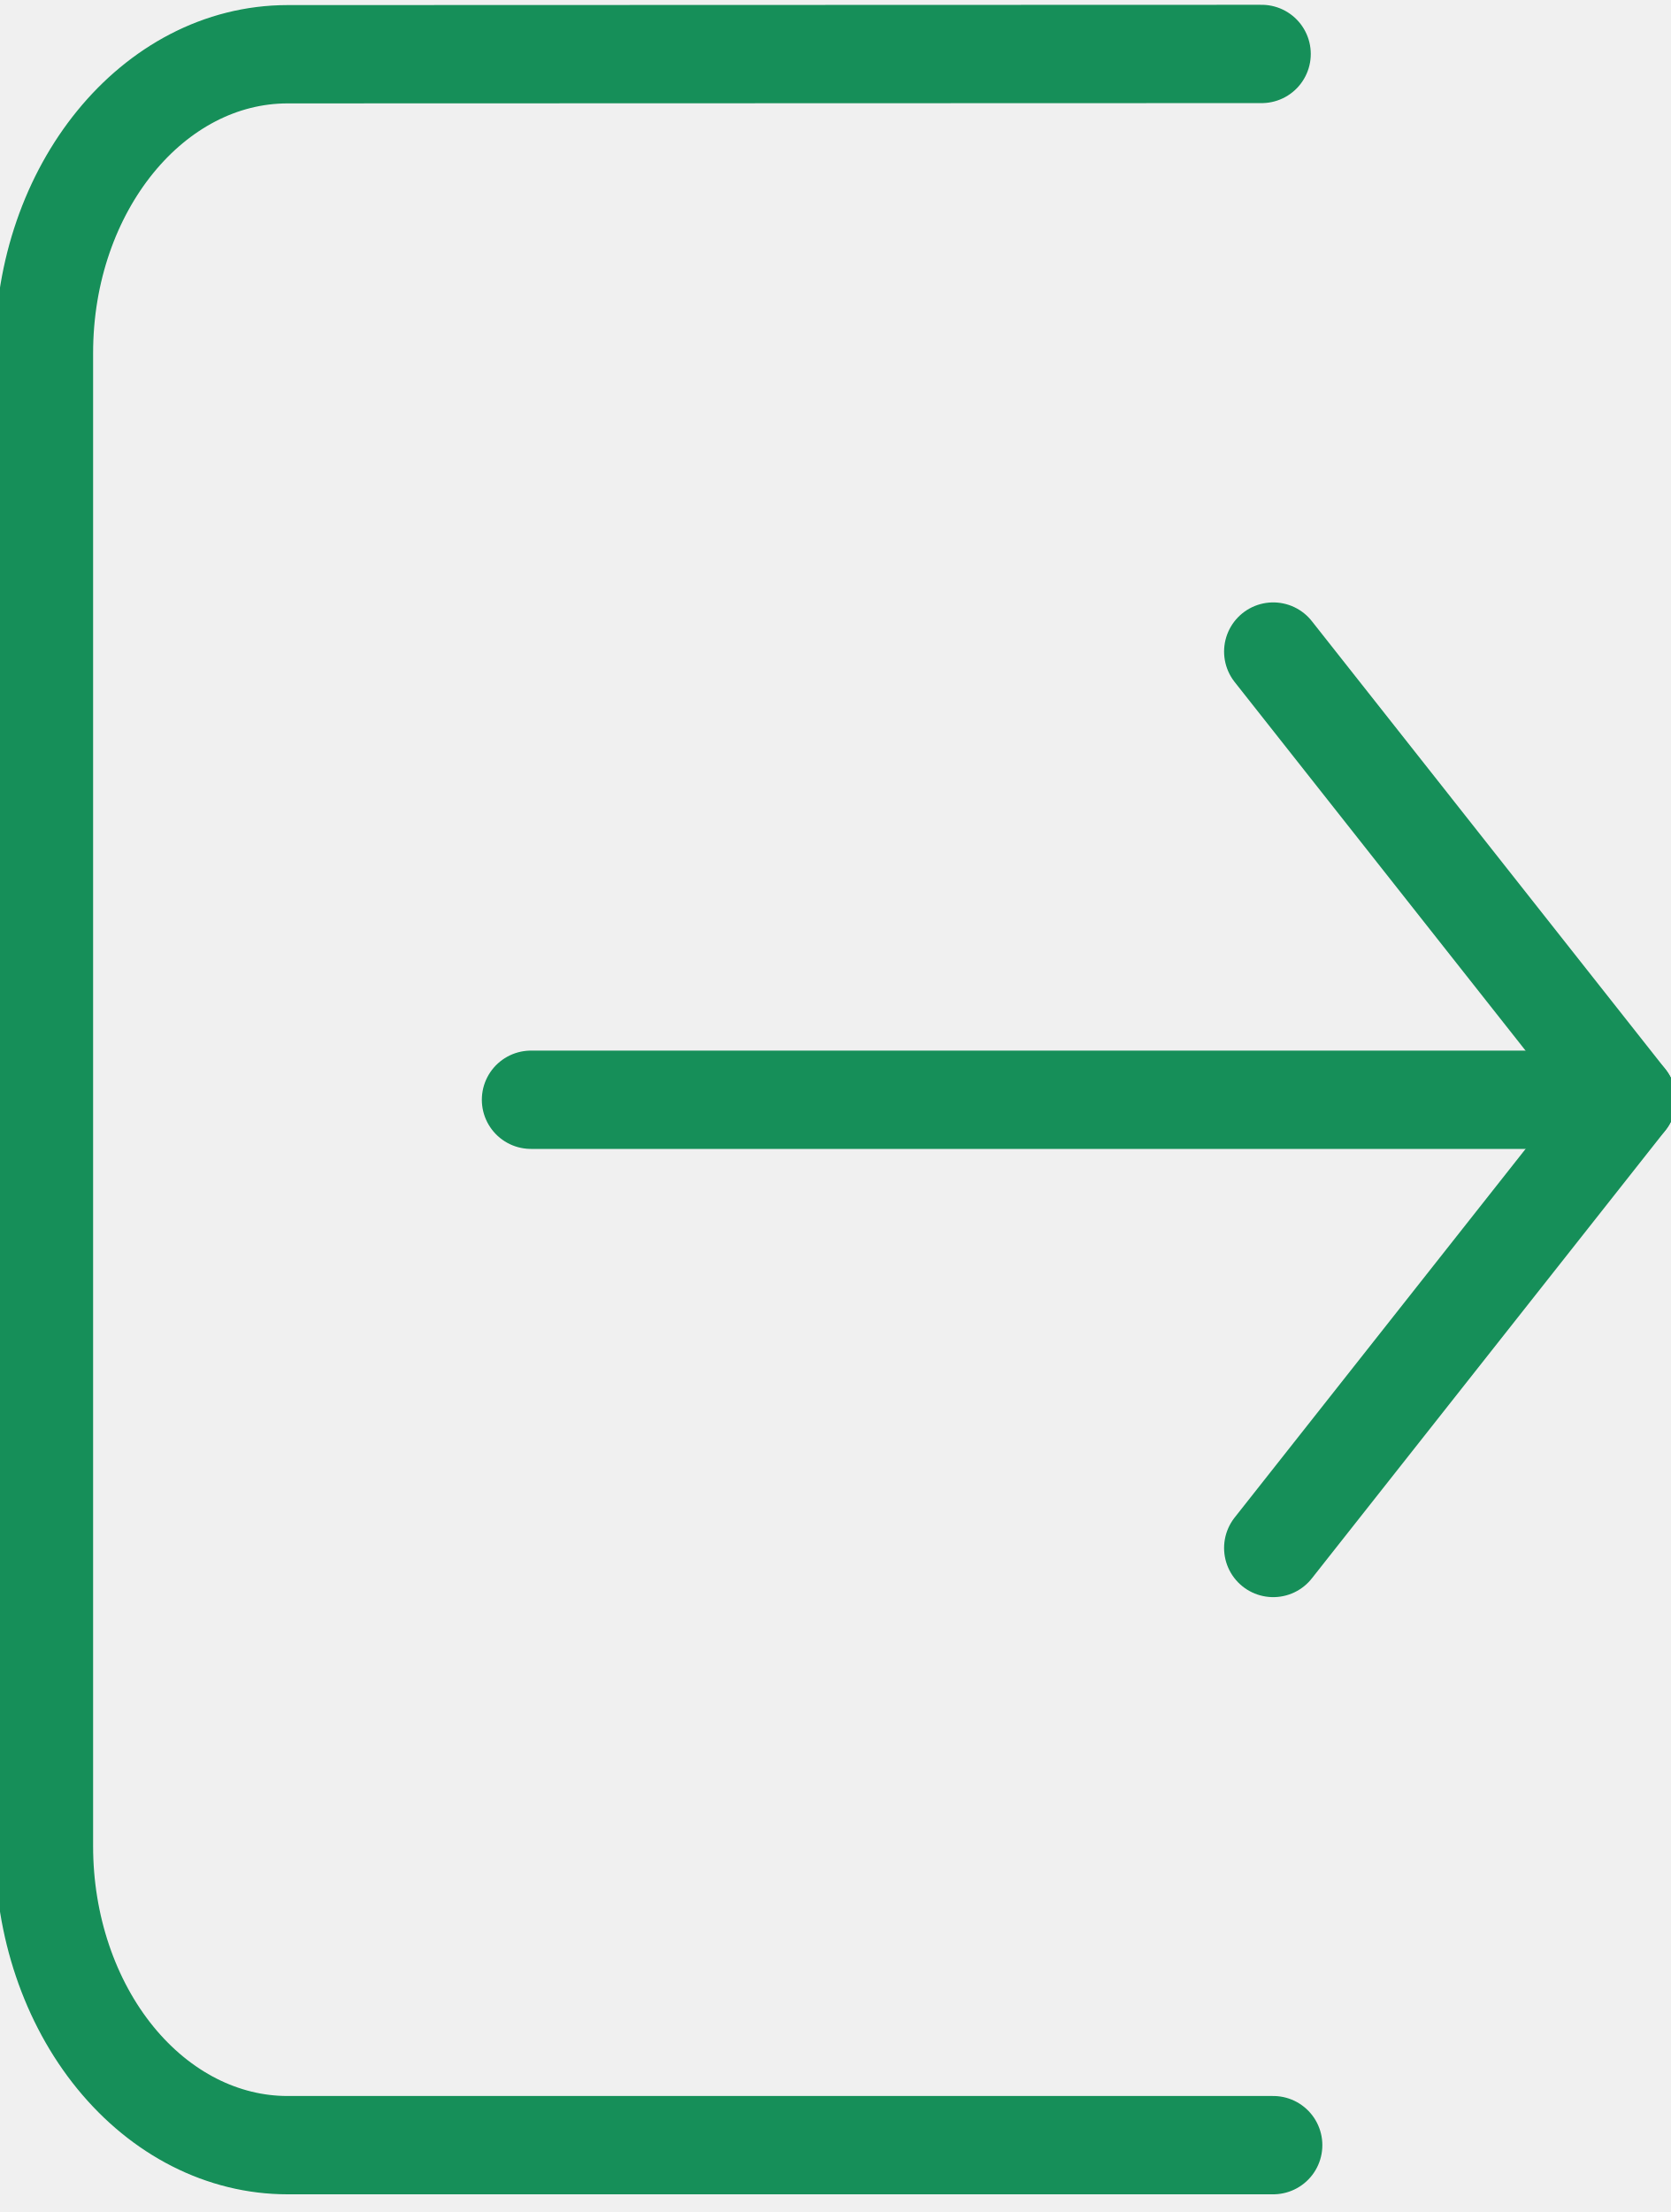
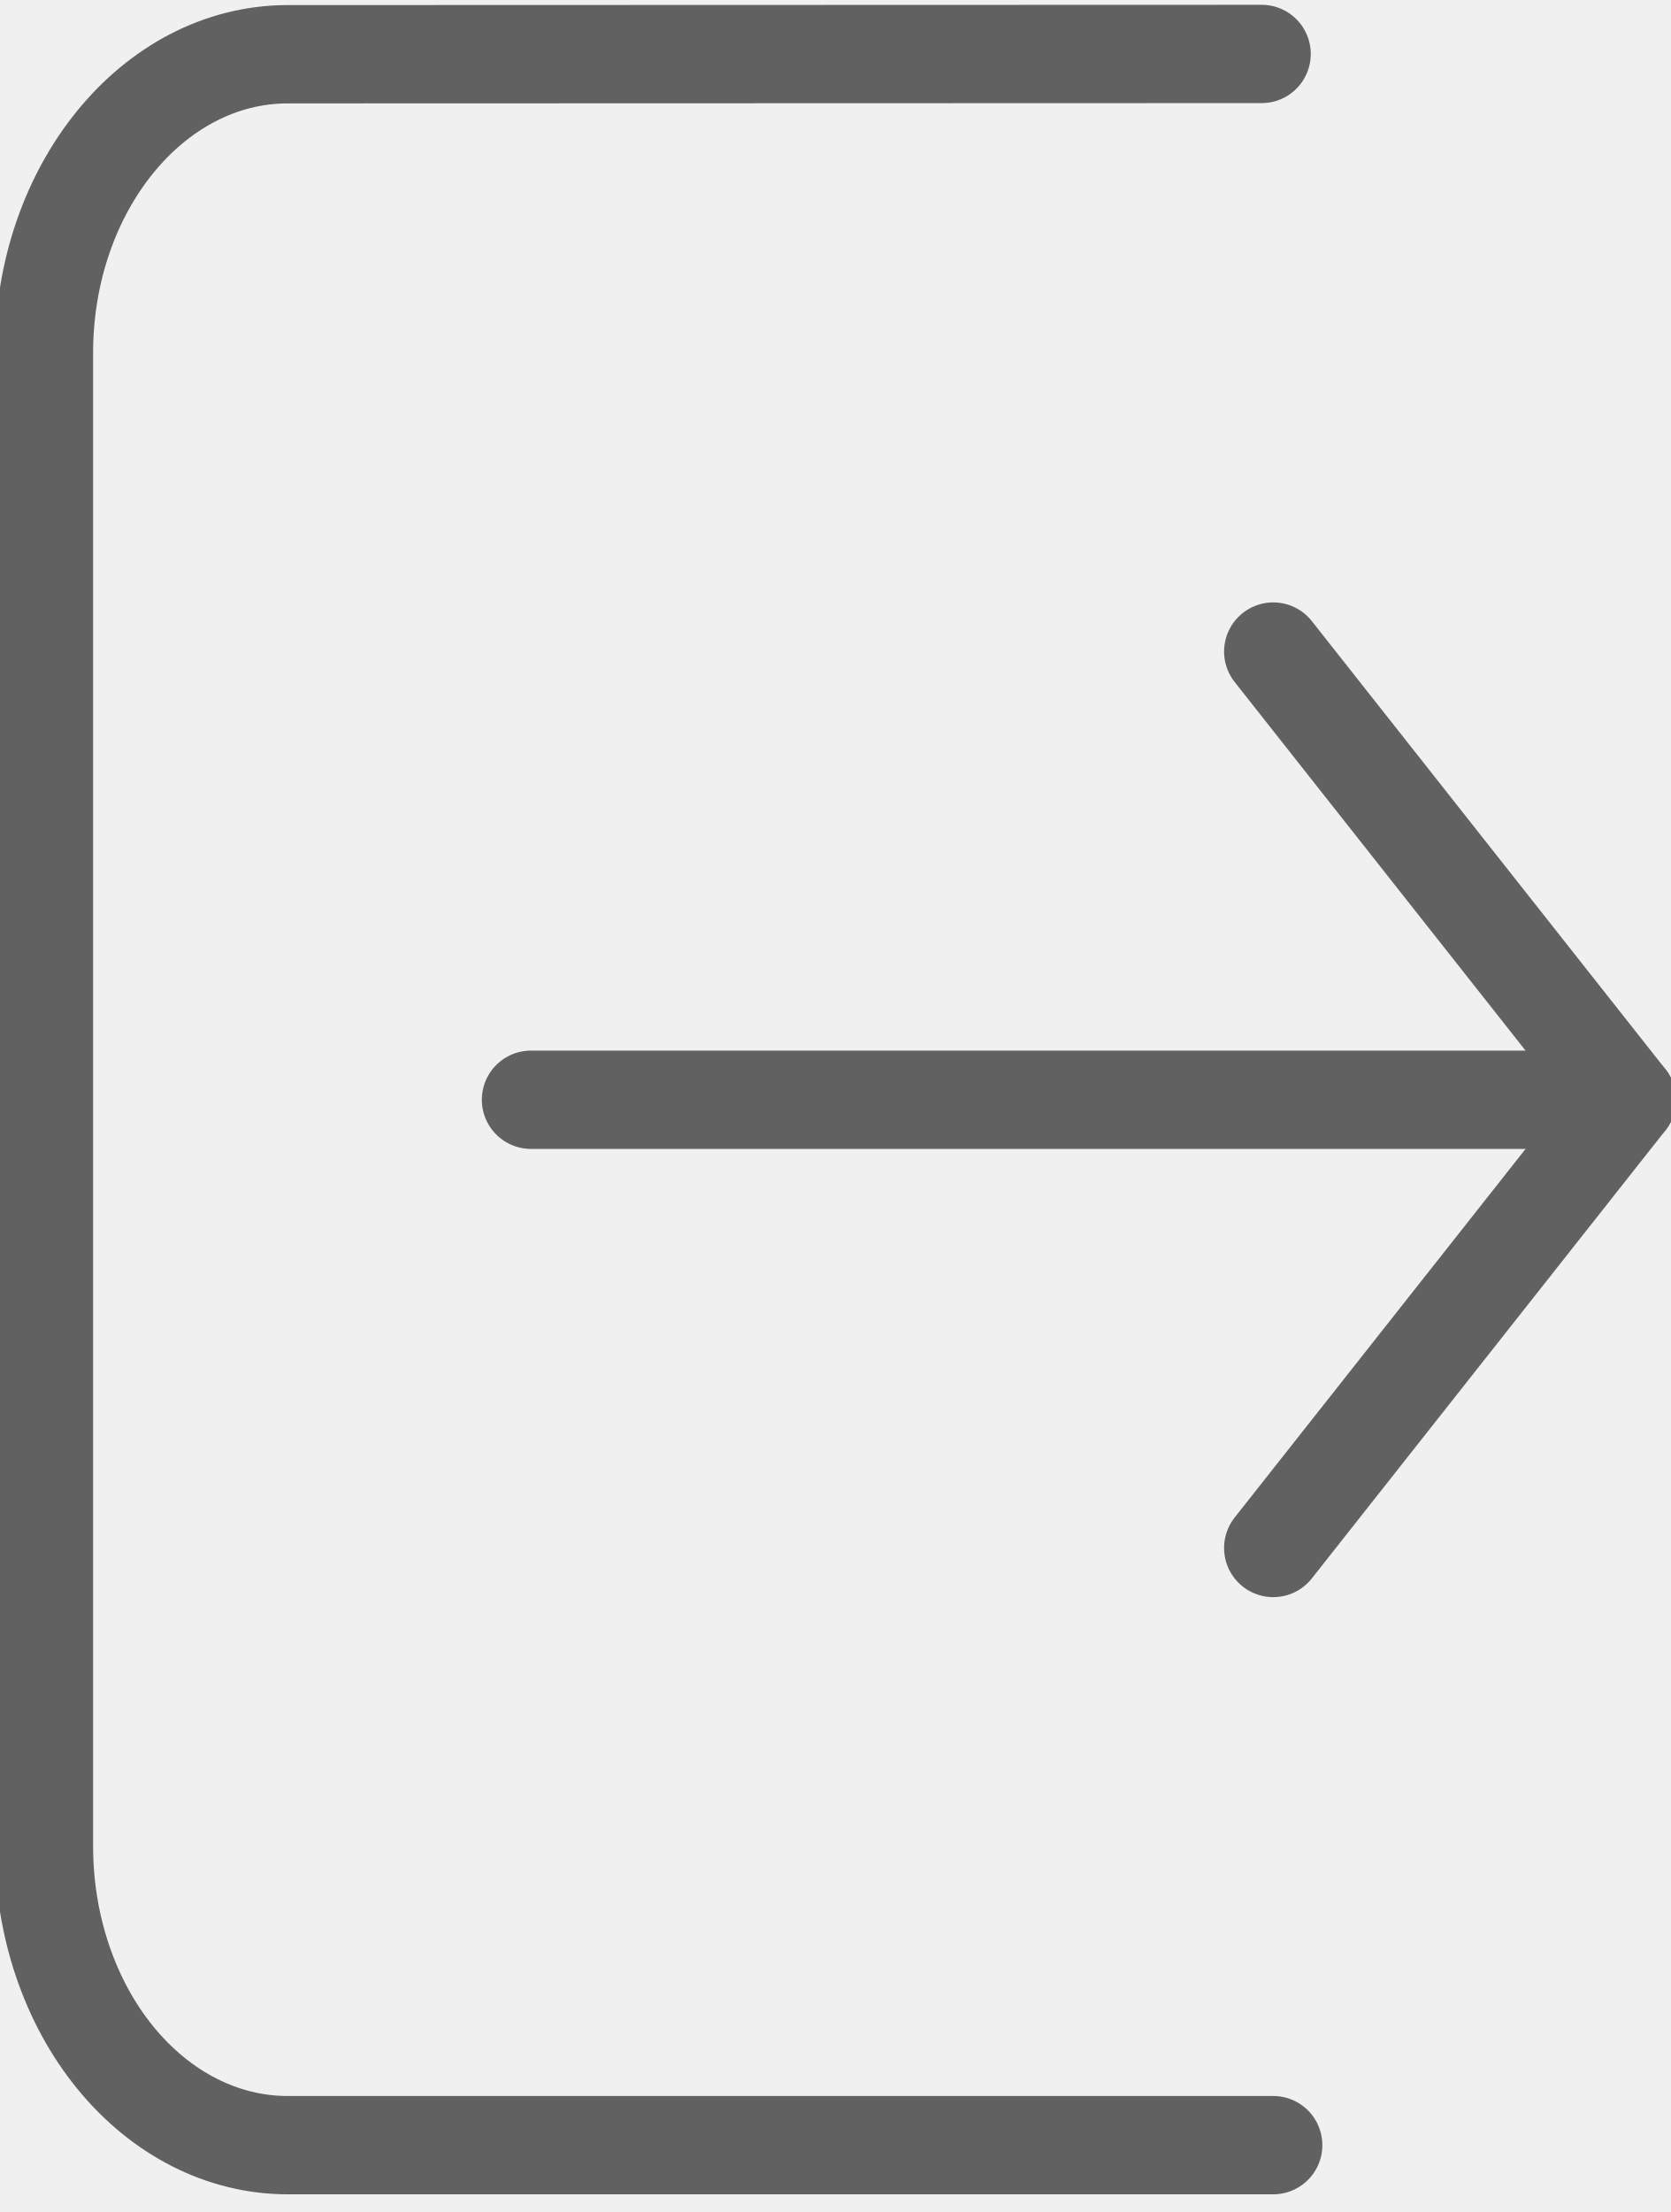
<svg xmlns="http://www.w3.org/2000/svg" width="68" height="90" viewBox="0 0 68 90" fill="none">
  <g clip-path="url(#clip0_143_156)">
-     <path d="M51.816 62.983L66.212 44.747L51.816 26.51" stroke="#168F59" stroke-width="4" stroke-linecap="round" stroke-linejoin="round" />
-     <path d="M66.209 44.746H21.609" stroke="#168F59" stroke-width="4" stroke-linecap="round" stroke-linejoin="round" />
-     <path d="M51.344 2.195L11.7 2.207C6.229 2.213 1.789 7.654 1.789 14.365V75.122C1.789 78.347 2.833 81.439 4.692 83.719C6.551 85.999 9.071 87.28 11.7 87.28H51.815" stroke="#168F59" stroke-width="4" stroke-linecap="round" stroke-linejoin="round" />
+     <path d="M51.816 62.983L66.212 44.747L51.816 26.51" stroke="#616161" stroke-width="4" stroke-linecap="round" stroke-linejoin="round" />
+     <path d="M66.209 44.746H21.609" stroke="#616161" stroke-width="4" stroke-linecap="round" stroke-linejoin="round" />
+     <path d="M51.344 2.195L11.7 2.207C6.229 2.213 1.789 7.654 1.789 14.365V75.122C1.789 78.347 2.833 81.439 4.692 83.719C6.551 85.999 9.071 87.28 11.7 87.28H51.815" stroke="#616161" stroke-width="4" stroke-linecap="round" stroke-linejoin="round" />
  </g>
  <defs>
    <clipPath id="clip0_143_156">
      <rect width="68" height="90" fill="white" />
    </clipPath>
  </defs>
</svg>
